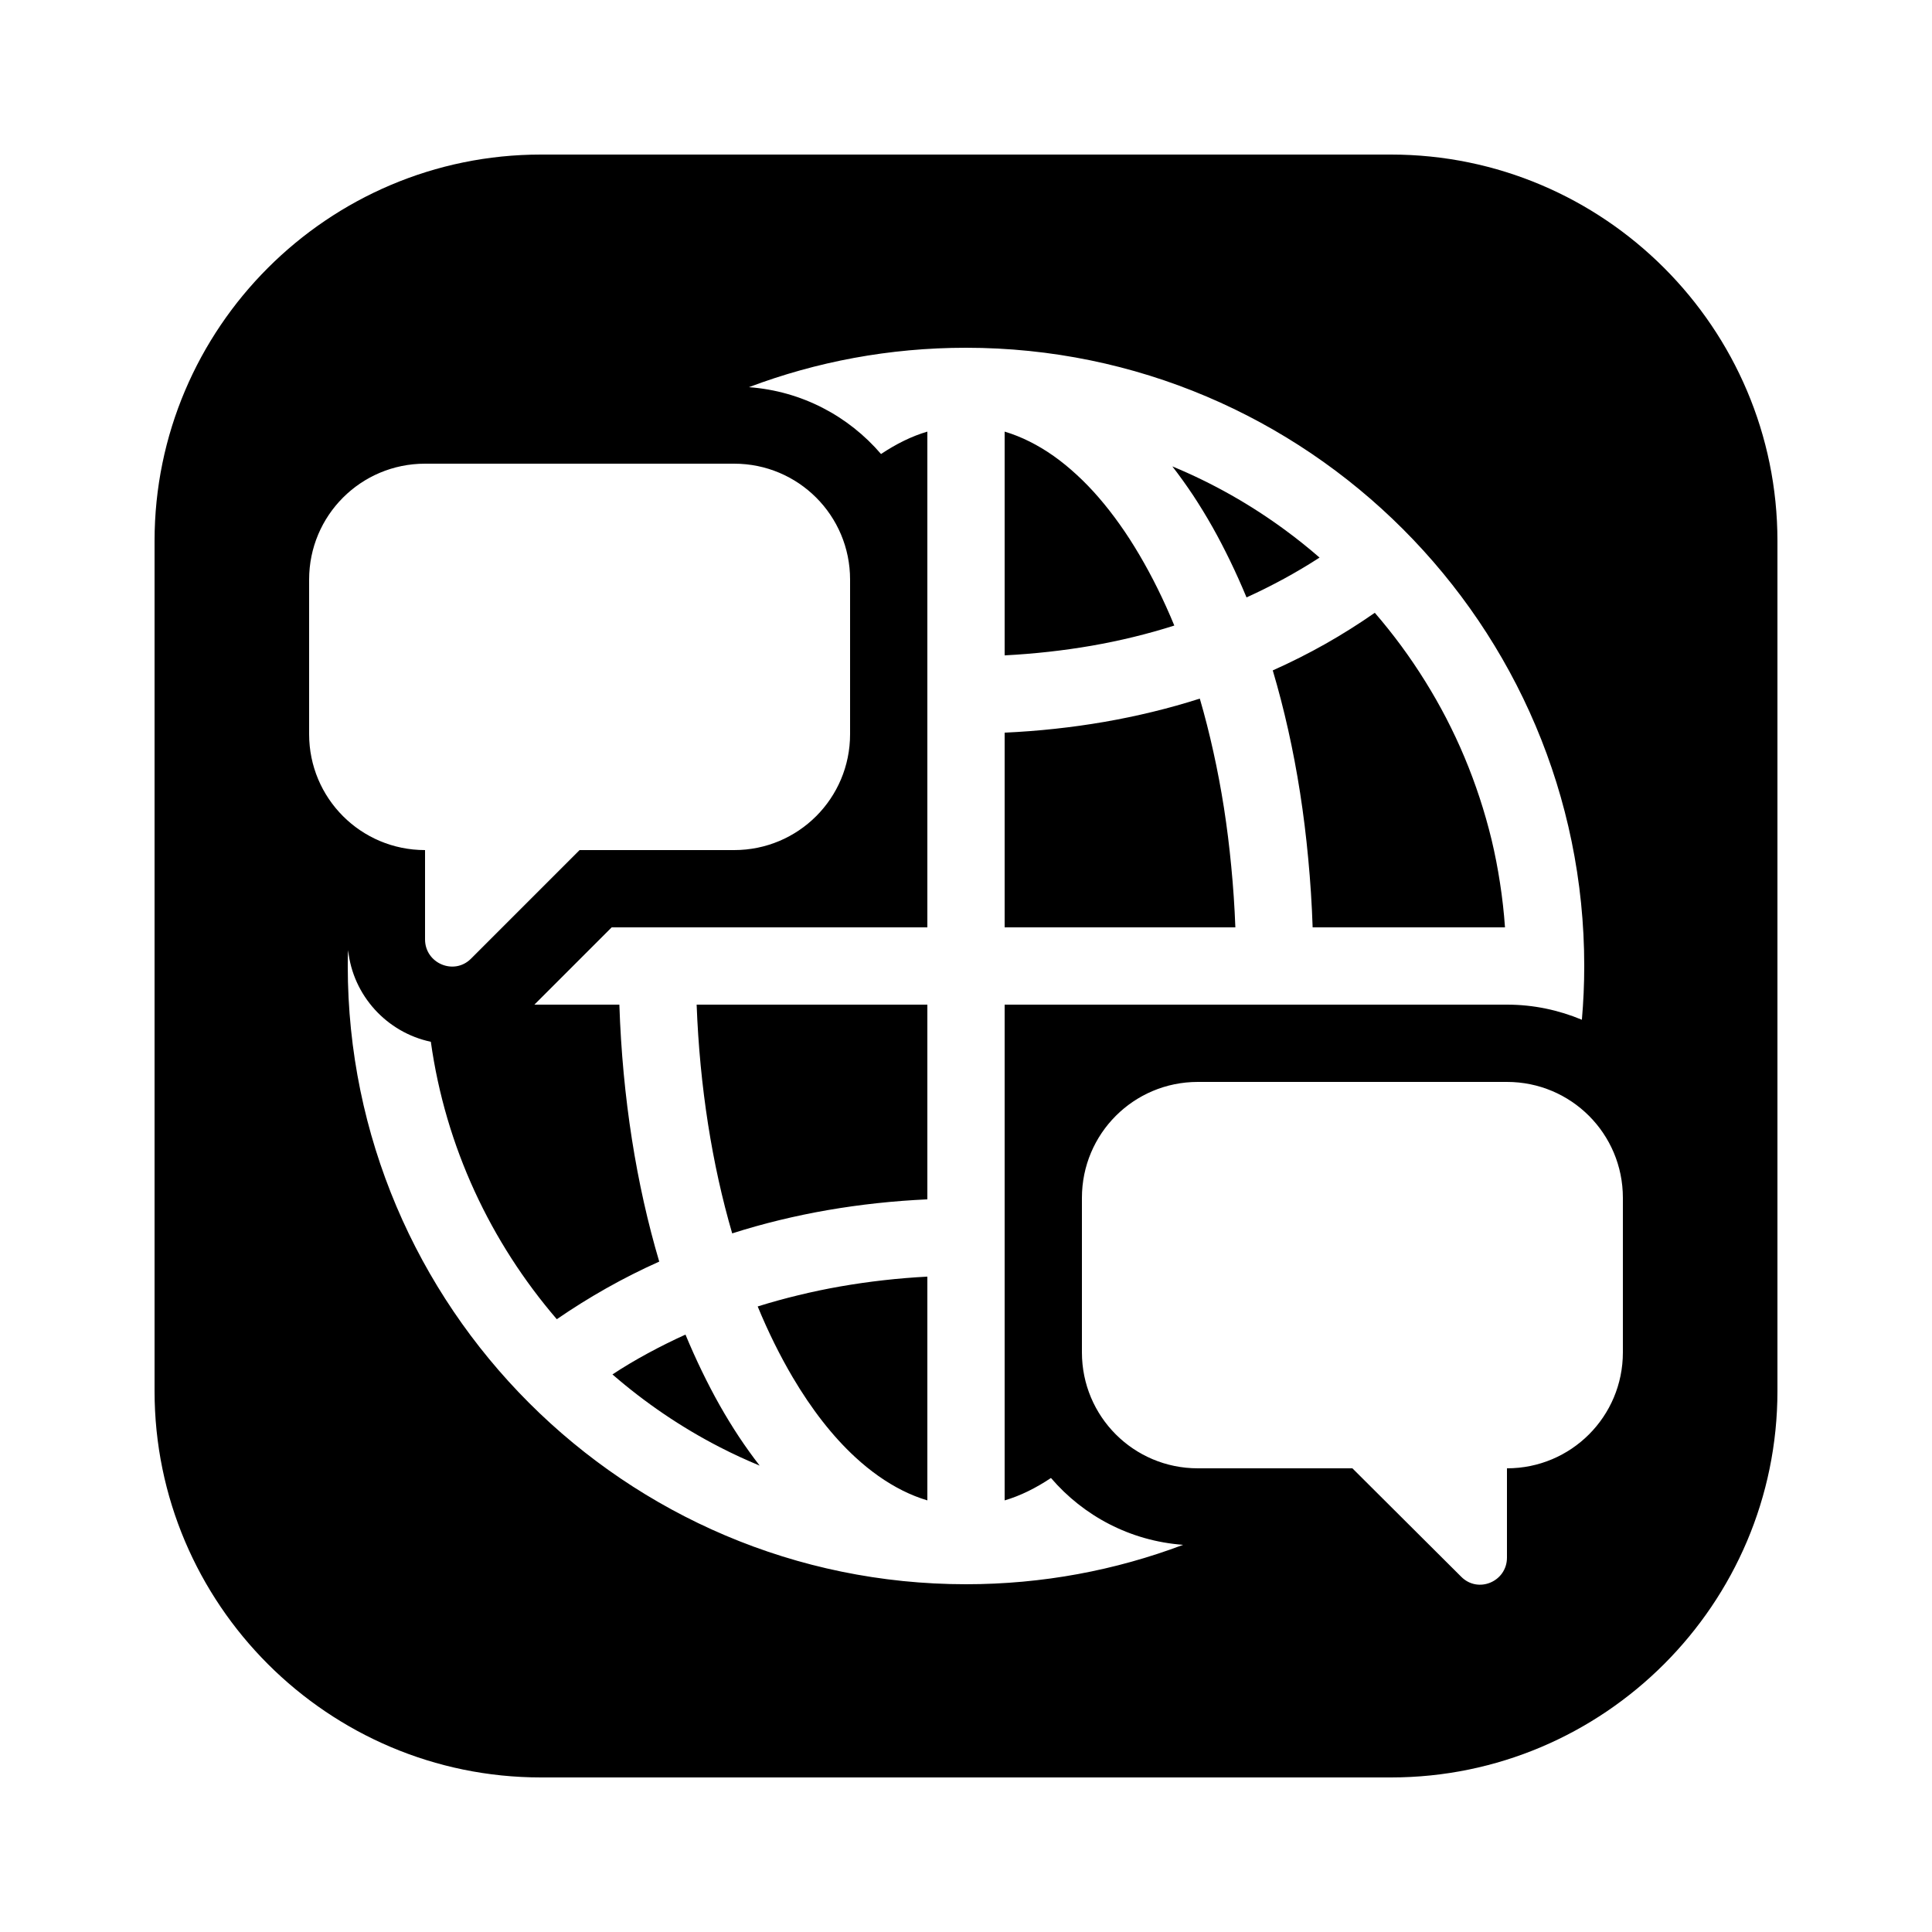
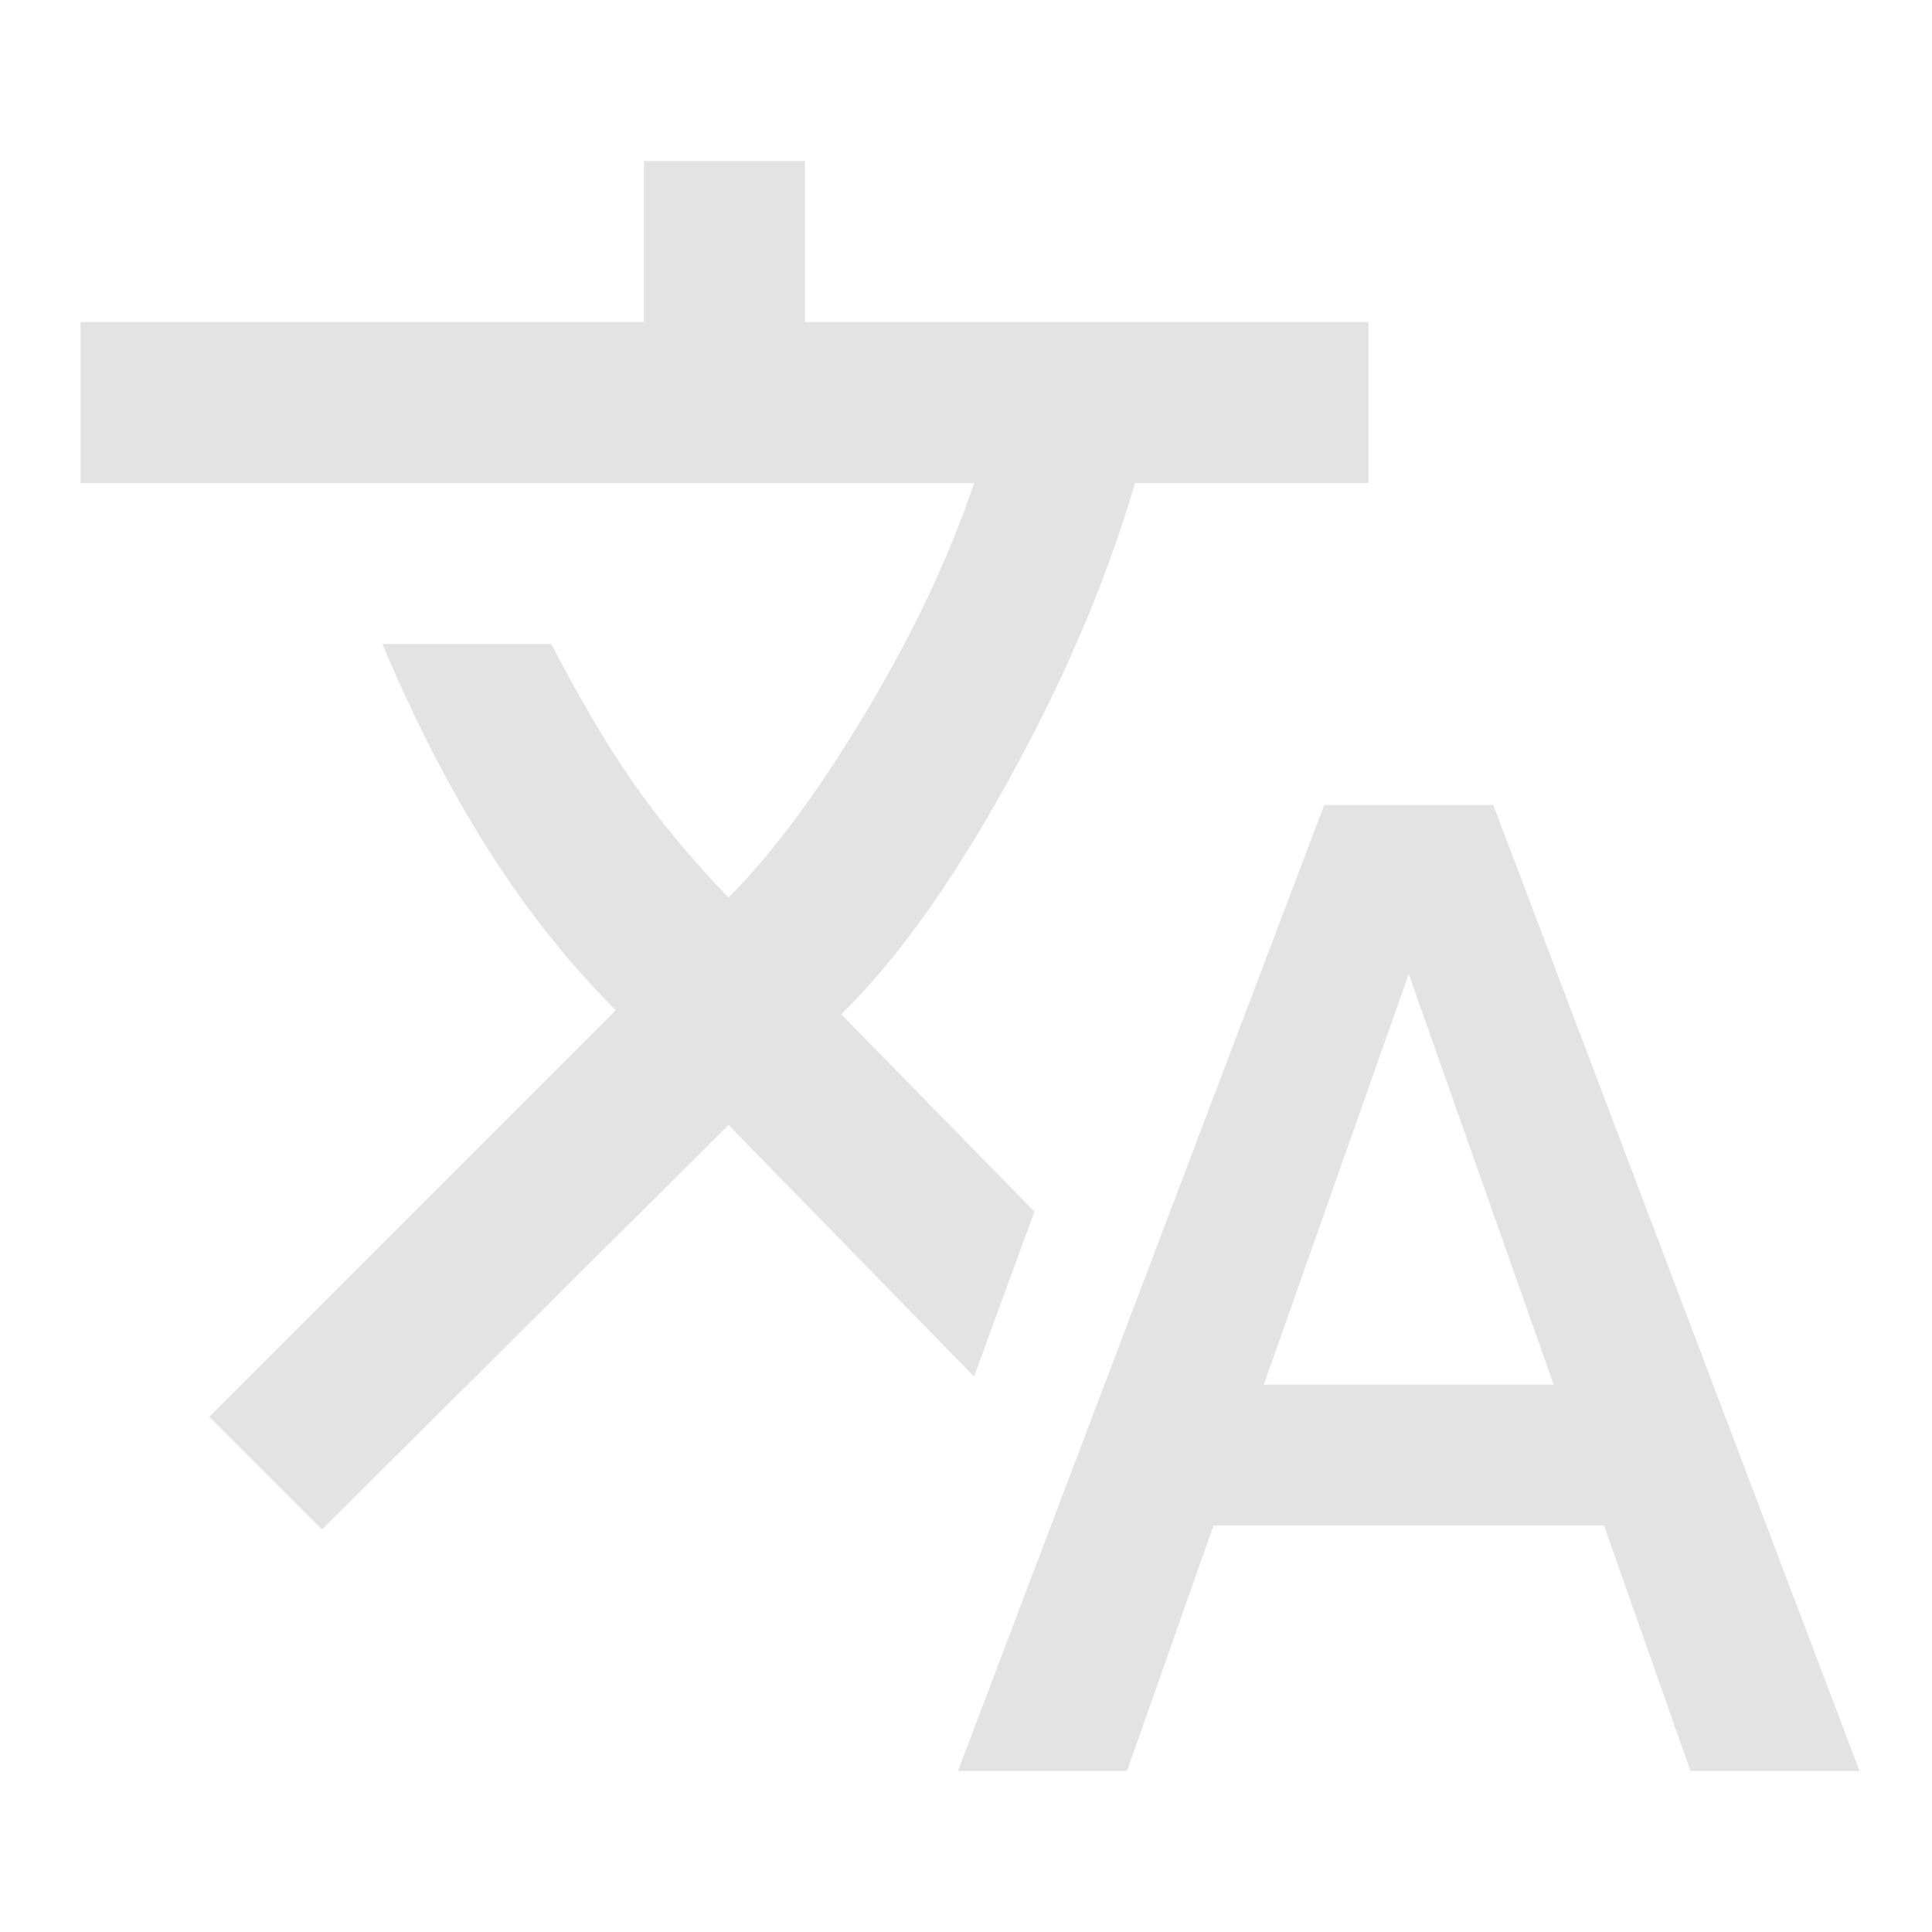
- <svg xmlns="http://www.w3.org/2000/svg" viewBox="0 0 50 50" width="50" height="50">
-   <path d="M 14 4 C 8.489 4 4 8.489 4 14 L 4 36 C 4 41.511 8.489 46 14 46 L 36 46 C 41.511 46 46 41.511 46 36 L 46 14 C 46 8.489 41.511 4 36 4 L 14 4 z M 25 9 C 33.82 9 41 16.18 41 25 C 41 25.47 40.979 25.931 40.939 26.391 C 40.339 26.141 39.69 26 39 26 L 26 26 L 26 38.83 C 26.41 38.71 26.809 38.51 27.199 38.25 C 28.039 39.23 29.249 39.88 30.619 39.98 C 28.869 40.64 26.98 41 25 41 C 16.18 41 9 33.82 9 25 C 9 24.86 9 24.72 9.01 24.59 C 9.13 25.76 10.01 26.721 11.15 26.961 C 11.53 29.681 12.7 32.151 14.41 34.141 C 15.24 33.571 16.121 33.07 17.061 32.65 C 16.471 30.66 16.109 28.41 16.029 26 L 13.83 26 L 15.83 24 L 24 24 L 24 11.17 C 23.59 11.29 23.191 11.49 22.801 11.75 C 21.961 10.77 20.751 10.12 19.381 10.02 C 21.131 9.36 23.02 9 25 9 z M 26 11.17 L 26 16.961 C 26.765 16.921 27.518 16.838 28.252 16.711 C 28.986 16.583 29.701 16.409 30.391 16.189 C 30.118 15.527 29.815 14.916 29.488 14.361 C 29.325 14.084 29.156 13.821 28.98 13.574 C 28.805 13.327 28.625 13.096 28.439 12.881 C 28.254 12.666 28.063 12.469 27.867 12.289 C 27.672 12.109 27.472 11.945 27.268 11.801 C 27.064 11.657 26.854 11.531 26.643 11.426 C 26.431 11.32 26.218 11.235 26 11.17 z M 11 12 L 19 12 C 20.66 12 22 13.34 22 15 L 22 19 C 22 20.66 20.66 22 19 22 L 15 22 L 12.189 24.811 C 11.749 25.251 11 24.931 11 24.311 L 11 22 C 9.34 22 8 20.66 8 19 L 8 15 C 8 13.34 9.34 12 11 12 z M 30.34 12.07 C 30.525 12.308 30.704 12.558 30.877 12.818 C 31.049 13.079 31.215 13.35 31.375 13.633 C 31.535 13.916 31.688 14.211 31.836 14.516 C 31.983 14.82 32.125 15.136 32.26 15.461 C 32.59 15.311 32.912 15.15 33.227 14.979 C 33.542 14.807 33.85 14.625 34.15 14.43 C 33.868 14.185 33.576 13.95 33.275 13.729 C 32.373 13.063 31.39 12.505 30.34 12.07 z M 35.58 15.859 C 35.17 16.144 34.745 16.413 34.305 16.662 C 33.865 16.911 33.409 17.14 32.939 17.35 C 33.234 18.345 33.473 19.405 33.646 20.518 C 33.733 21.074 33.803 21.644 33.857 22.225 C 33.912 22.806 33.951 23.398 33.971 24 L 38.949 24 C 38.922 23.613 38.879 23.23 38.82 22.852 C 38.762 22.473 38.69 22.1 38.602 21.732 C 38.513 21.365 38.41 21.004 38.293 20.648 C 38.176 20.293 38.046 19.942 37.902 19.6 C 37.759 19.257 37.601 18.922 37.432 18.594 C 37.262 18.266 37.079 17.945 36.885 17.633 C 36.69 17.32 36.485 17.016 36.268 16.721 C 36.05 16.425 35.82 16.137 35.58 15.859 z M 31.051 18.08 C 30.651 18.208 30.244 18.322 29.832 18.422 C 29.42 18.522 29.004 18.609 28.582 18.682 C 28.16 18.755 27.733 18.815 27.303 18.861 C 26.872 18.908 26.438 18.941 26 18.961 L 26 24 L 31.971 24 C 31.951 23.468 31.915 22.942 31.865 22.426 C 31.816 21.91 31.753 21.404 31.676 20.908 C 31.598 20.413 31.507 19.929 31.402 19.457 C 31.298 18.985 31.181 18.525 31.051 18.08 z M 18.029 26 C 18.109 28.13 18.429 30.14 18.949 31.92 C 19.349 31.792 19.756 31.678 20.168 31.578 C 20.58 31.478 20.996 31.391 21.418 31.318 C 22.262 31.172 23.125 31.079 24 31.039 L 24 26 L 18.029 26 z M 31 28 L 39 28 C 40.66 28 42 29.34 42 31 L 42 35 C 42 36.66 40.66 38 39 38 L 39 40.311 C 39 40.931 38.251 41.251 37.811 40.801 L 35 38 L 31 38 C 29.34 38 28 36.66 28 35 L 28 31 C 28 29.34 29.34 28 31 28 z M 24 33.039 C 23.617 33.059 23.239 33.09 22.863 33.133 C 22.488 33.175 22.115 33.229 21.748 33.293 C 21.381 33.357 21.019 33.433 20.662 33.52 C 20.305 33.606 19.954 33.703 19.609 33.811 C 19.882 34.473 20.185 35.084 20.512 35.639 C 21.002 36.47 21.546 37.17 22.133 37.711 C 22.524 38.072 22.935 38.363 23.357 38.574 C 23.569 38.68 23.782 38.765 24 38.83 L 24 33.039 z M 17.74 34.539 C 17.41 34.689 17.086 34.85 16.77 35.021 C 16.453 35.193 16.145 35.375 15.85 35.57 C 16.697 36.305 17.629 36.939 18.633 37.455 C 18.967 37.627 19.31 37.785 19.66 37.93 C 19.475 37.692 19.296 37.442 19.123 37.182 C 18.951 36.921 18.785 36.65 18.625 36.367 C 18.465 36.084 18.312 35.789 18.164 35.484 C 18.017 35.18 17.875 34.864 17.74 34.539 z" />
+ <svg xmlns="http://www.w3.org/2000/svg" height="24px" viewBox="0 -960 960 960" width="24px" fill="#e3e3e3">
+   <path d="m476-80 182-480h84L924-80h-84l-43-122H603L560-80h-84ZM160-200l-56-56 202-202q-35-35-63.5-80T190-640h84q20 39 40 68t48 58q33-33 68.5-92.5T484-720H40v-80h280v-80h80v80h280v80H564q-21 72-63 148t-83 116l96 98-30 82-122-125-202 201Zm468-72h144l-72-204-72 204Z" />
</svg>
